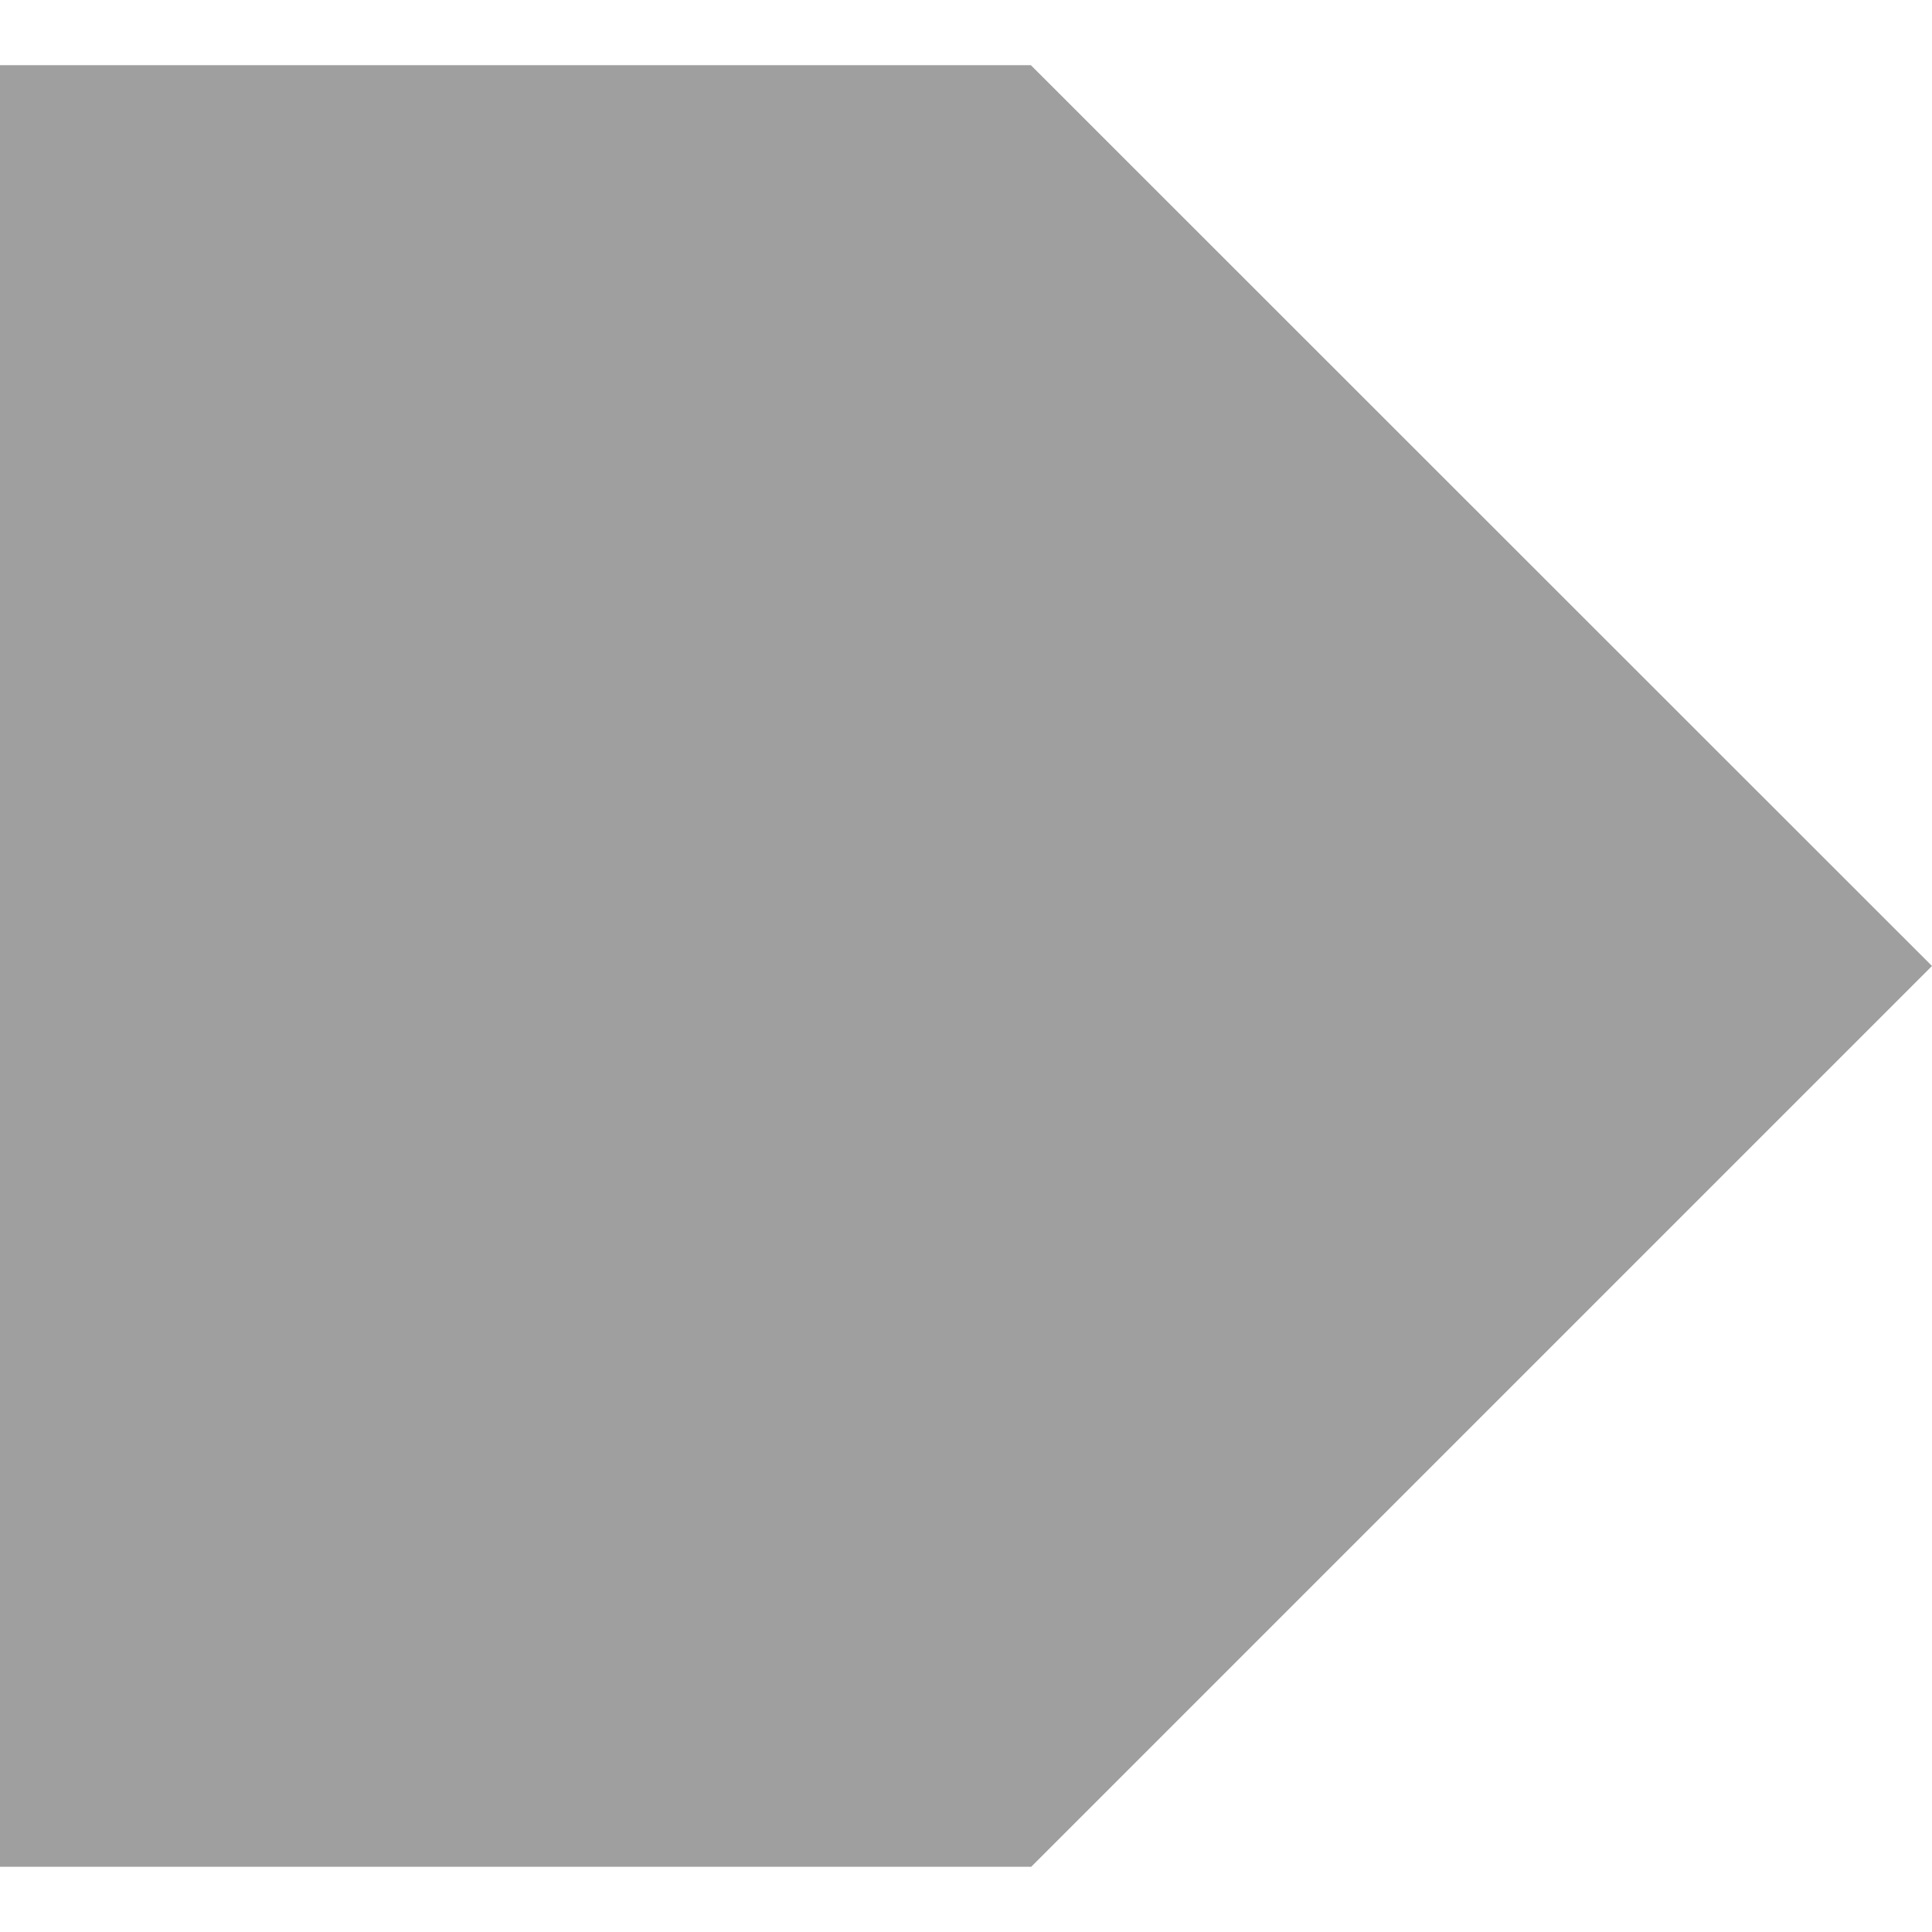
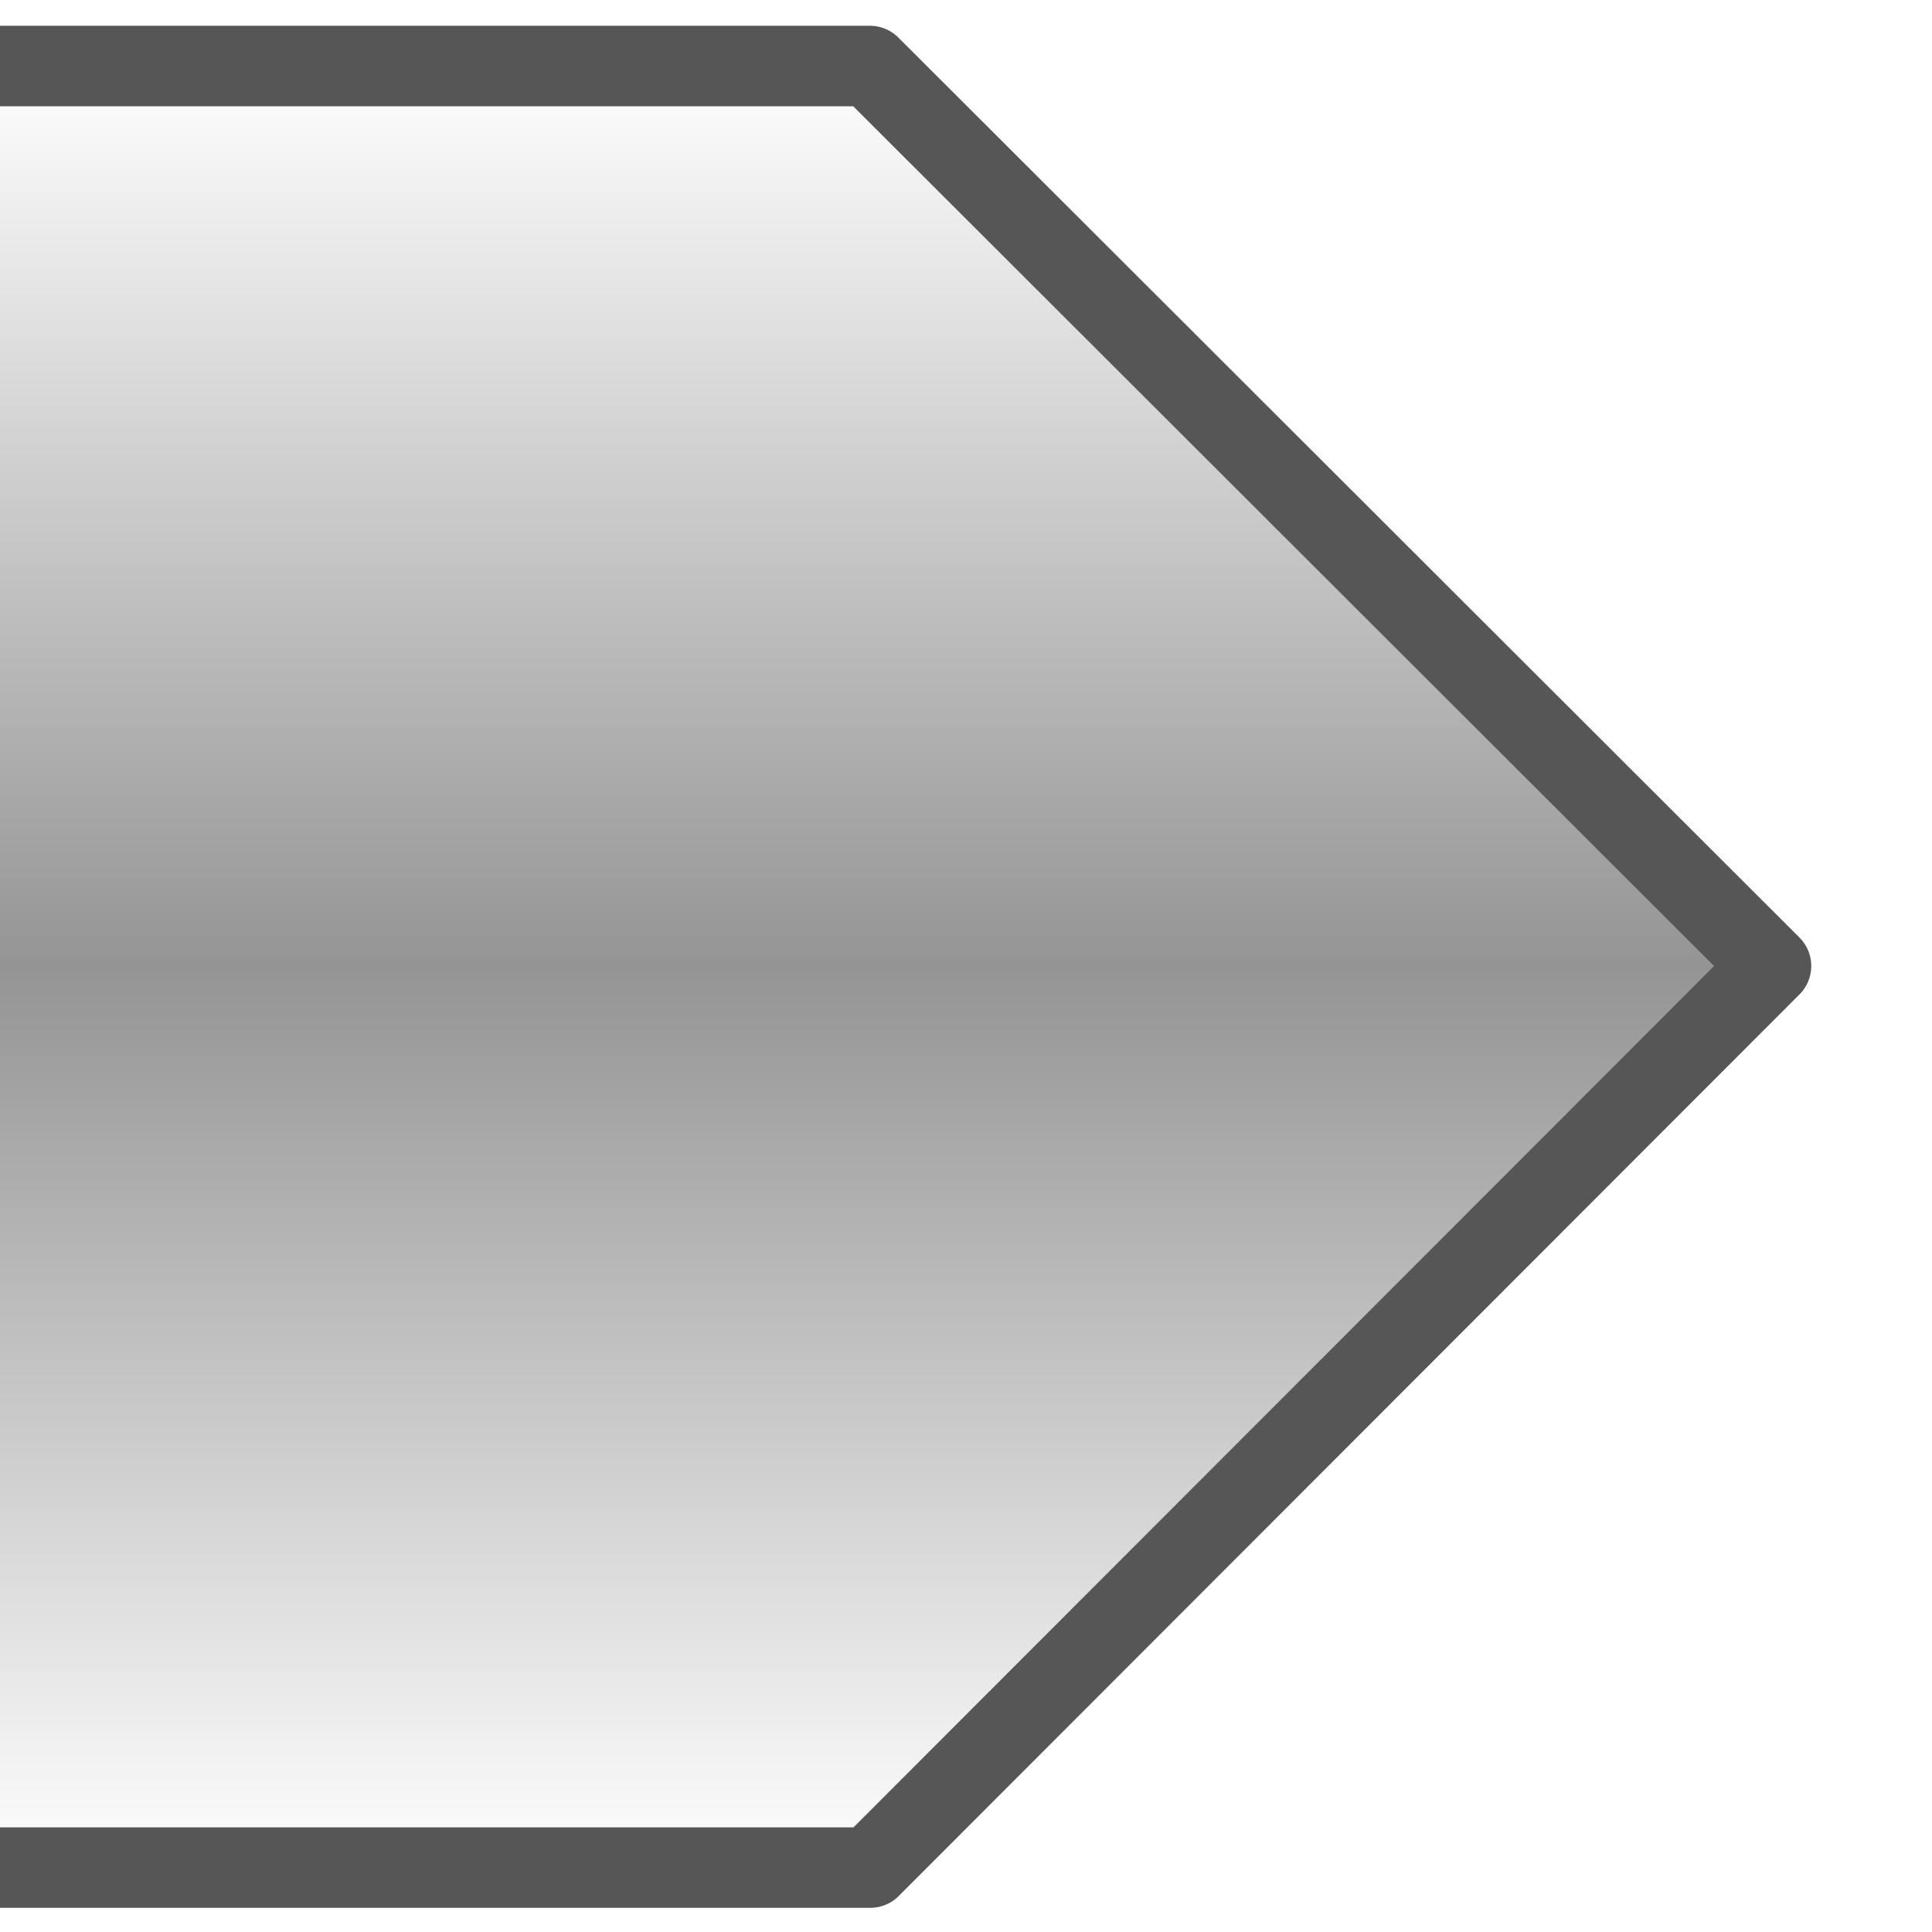
- <svg xmlns="http://www.w3.org/2000/svg" width="12" height="12" viewBox="0 0 12 12" id="svg6465" version="1.1">
-   <defs id="defs6467" />
-   <g id="layer1" transform="translate(0,-1040.362)">
-     <path style="color:#000000;clip-rule:nonzero;display:inline;overflow:visible;visibility:visible;opacity:1;isolation:auto;mix-blend-mode:normal;color-interpolation:sRGB;color-interpolation-filters:linearRGB;solid-color:#000000;solid-opacity:1;fill:#848484;fill-opacity:0.78;fill-rule:evenodd;stroke:none;stroke-width:0.6;stroke-linecap:butt;stroke-linejoin:miter;stroke-miterlimit:4;stroke-dasharray:none;stroke-dashoffset:0;stroke-opacity:1;marker:none;color-rendering:auto;image-rendering:auto;shape-rendering:auto;text-rendering:auto;enable-background:accumulate" d="m -17.523,1046.362 5.595,5.595 c 0.376,0 0.703,0 1.079,0 5.639,2e-4 11.353,0 16.175,0 0.376,0 0.703,0 1.079,0 L 12,1046.362 l -5.597,-5.595 -1.077,0 -16.175,0 -1.077,0 0,0 0,0 -5.595,5.595 z" id="rect4138-5-7-5" />
+ <svg xmlns="http://www.w3.org/2000/svg" width="100%" height="100%" viewBox="0 0 12 12" version="1.1" xml:space="preserve" style="fill-rule:evenodd;clip-rule:evenodd;stroke-linejoin:round;">
+   <g id="rect4138.-5.-7.-5" transform="matrix(1,0,0,1,-1,-1040.36)">
+     <path d="M-17.523,1046.36L-11.928,1051.96C-11.552,1051.96 -11.225,1051.96 -10.849,1051.96C-5.21,1051.96 0.504,1051.96 5.326,1051.96C5.702,1051.96 6.03,1051.96 6.405,1051.96L12,1046.36L6.403,1040.77L5.326,1040.77L-10.849,1040.77L-11.926,1040.77L-17.521,1046.36L-17.523,1046.36Z" style="fill:url(#_Linear1);stroke:rgb(86,86,86);stroke-width:0.5px;" />
  </g>
+   <defs>
+     <linearGradient id="_Linear1" x1="0" y1="0" x2="1" y2="0" gradientUnits="userSpaceOnUse" gradientTransform="matrix(6.85165e-16,11.1896,-11.1896,6.85165e-16,2.45858,1040.77)">
+       <stop offset="0" style="stop-color:white;stop-opacity:1" />
+       <stop offset="0.5" style="stop-color:rgb(148,148,148);stop-opacity:1" />
+       <stop offset="1" style="stop-color:white;stop-opacity:1" />
+     </linearGradient>
+   </defs>
</svg>
